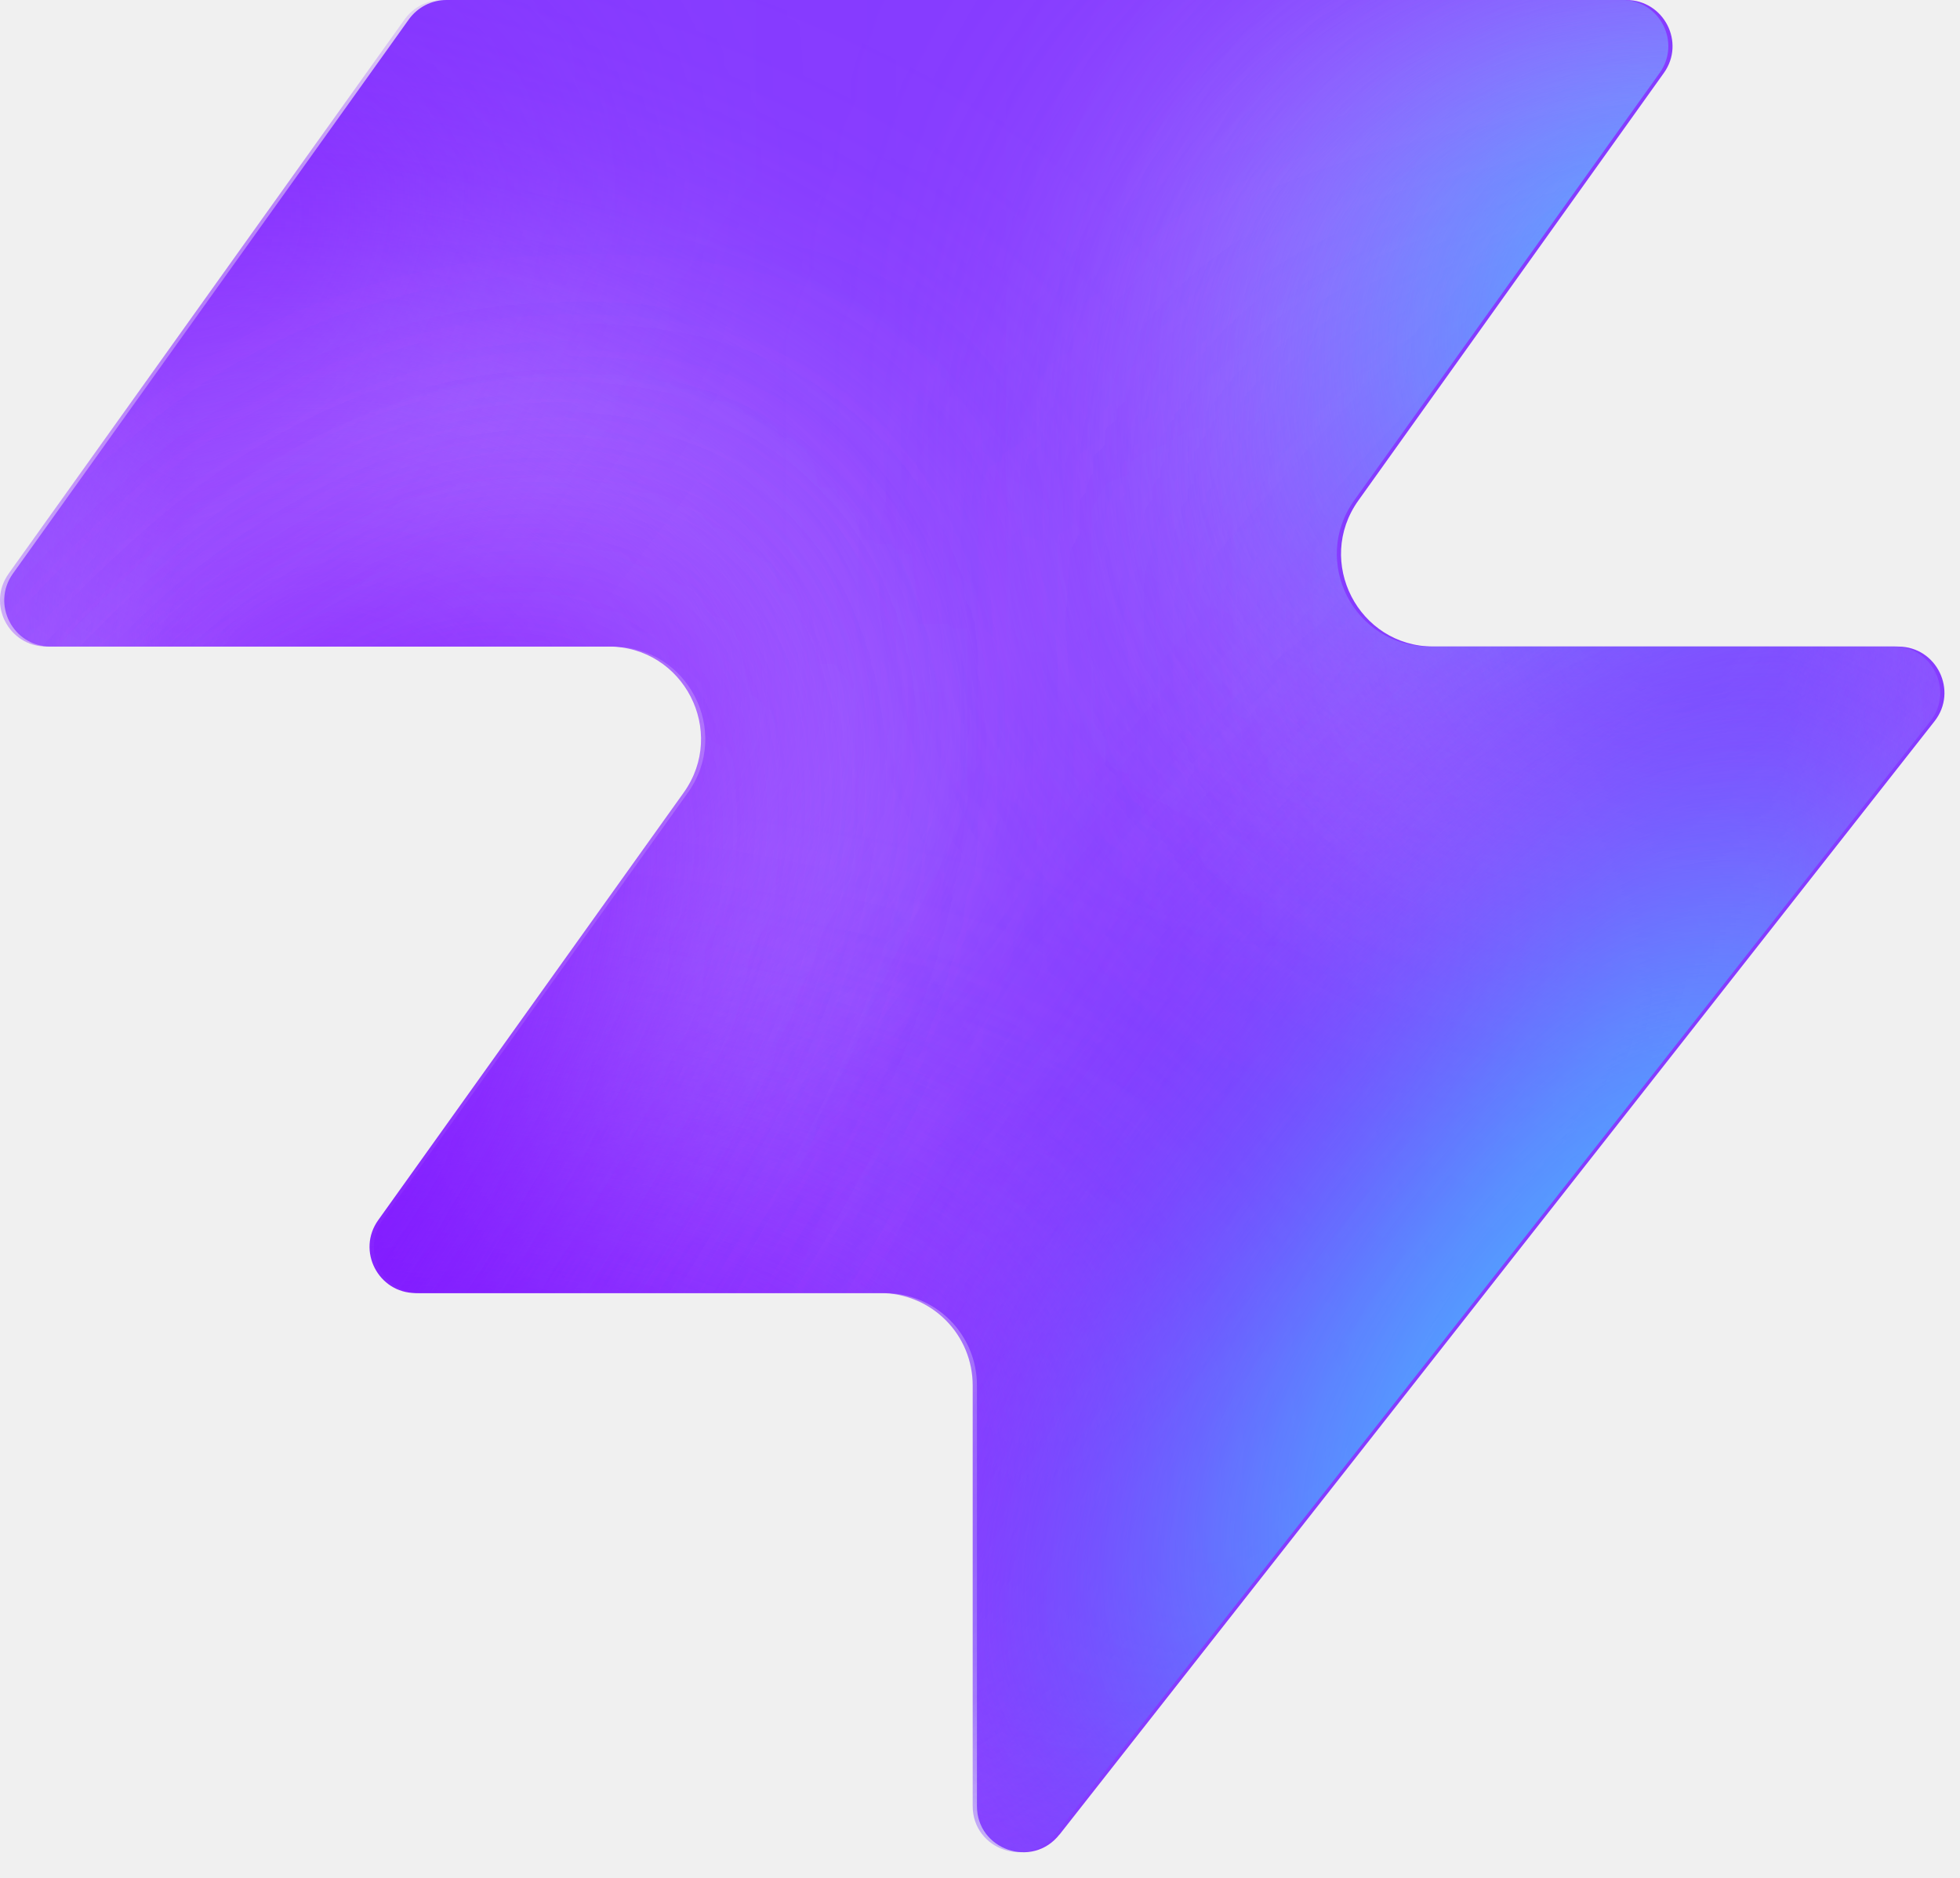
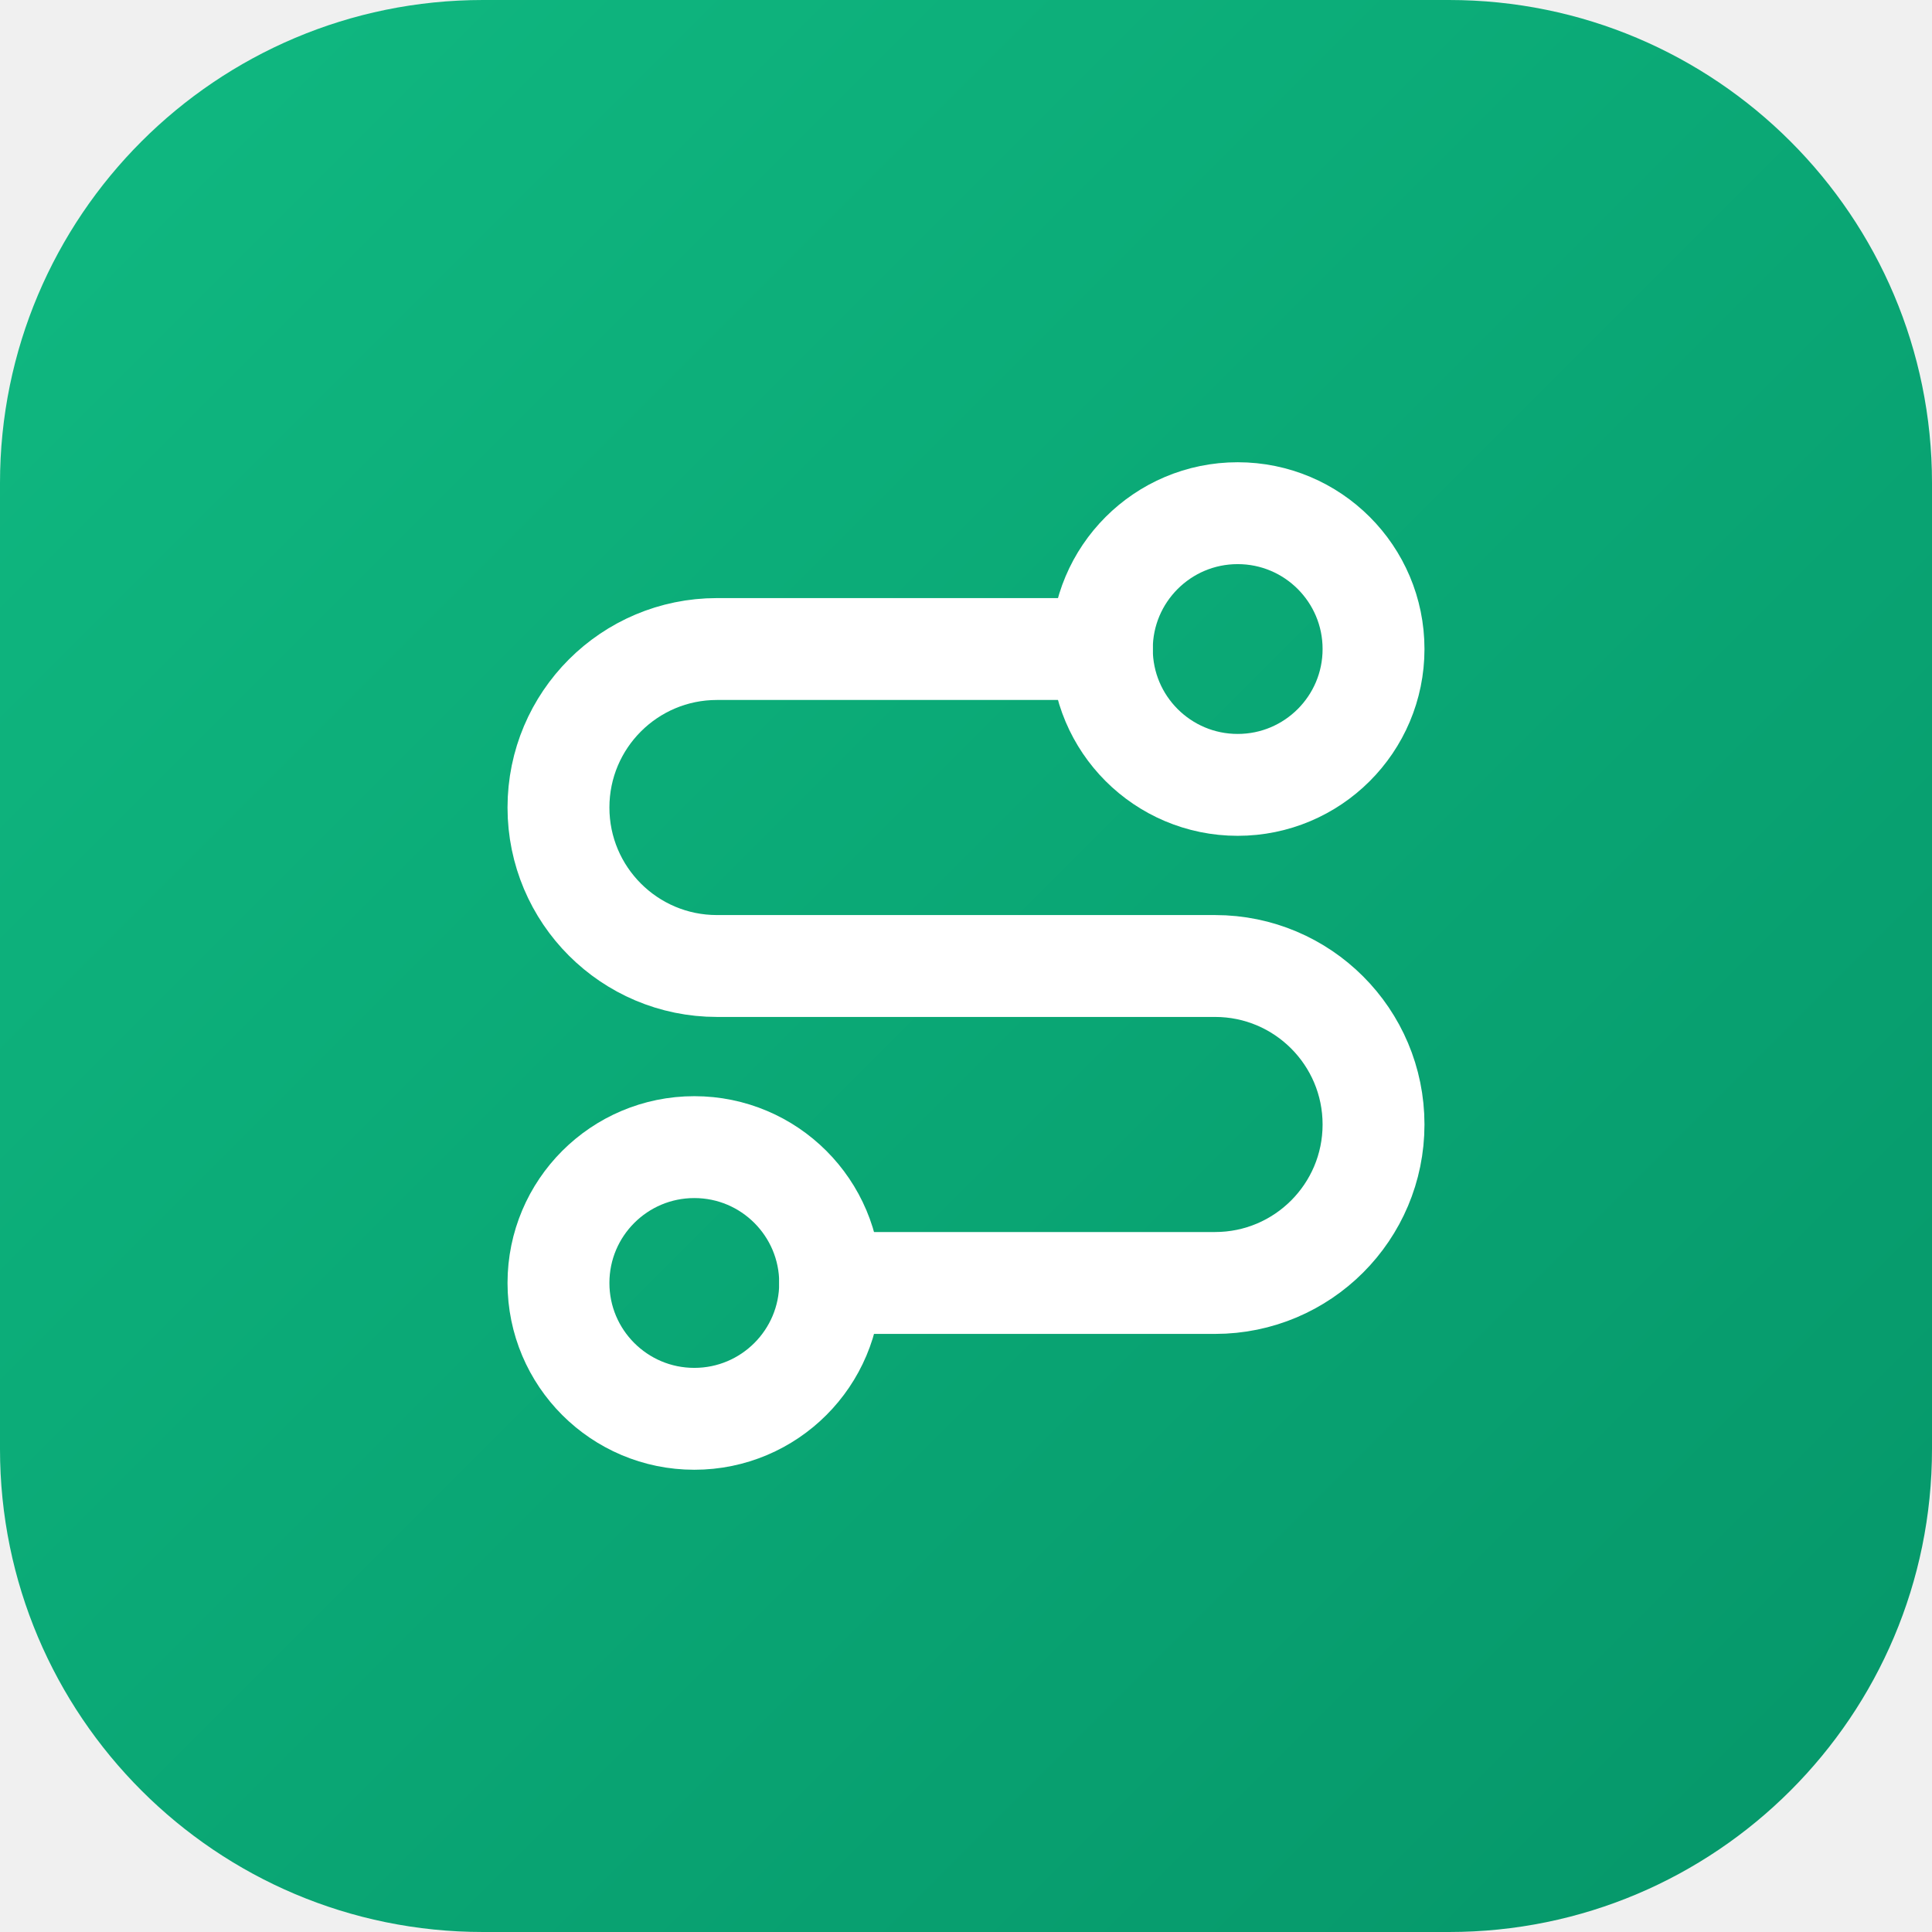
- <svg xmlns="http://www.w3.org/2000/svg" width="48" height="46" fill="none" viewBox="0 0 48 46">
-   <path fill="#863bff" d="M25.946 44.938c-.664.845-2.021.375-2.021-.698V33.937a2.26 2.26 0 0 0-2.262-2.262H10.287c-.92 0-1.456-1.04-.92-1.788l7.48-10.471c1.07-1.497 0-3.578-1.842-3.578H1.237c-.92 0-1.456-1.04-.92-1.788L10.013.474c.214-.297.556-.474.92-.474h28.894c.92 0 1.456 1.04.92 1.788l-7.48 10.471c-1.07 1.498 0 3.579 1.842 3.579h11.377c.943 0 1.473 1.088.89 1.83L25.947 44.94z" style="fill:#863bff;fill:color(display-p3 .525 .23 1);fill-opacity:1" />
-   <mask id="a" width="48" height="46" x="0" y="0" maskUnits="userSpaceOnUse" style="mask-type:alpha">
-     <path fill="#000" d="M25.842 44.938c-.664.844-2.021.375-2.021-.698V33.937a2.26 2.26 0 0 0-2.262-2.262H10.183c-.92 0-1.456-1.04-.92-1.788l7.48-10.471c1.07-1.498 0-3.579-1.842-3.579H1.133c-.92 0-1.456-1.04-.92-1.787L9.91.473c.214-.297.556-.474.92-.474h28.894c.92 0 1.456 1.04.92 1.788l-7.48 10.471c-1.07 1.498 0 3.578 1.842 3.578h11.377c.943 0 1.473 1.088.89 1.832L25.843 44.94z" style="fill:#000;fill-opacity:1" />
-   </mask>
-   <g mask="url(#a)">
-     <g filter="url(#b)">
-       <ellipse cx="5.508" cy="14.704" fill="#ede6ff" rx="5.508" ry="14.704" style="fill:#ede6ff;fill:color(display-p3 .927 .903 1);fill-opacity:1" transform="matrix(.00324 1 1 -.00324 -4.47 31.516)" />
-     </g>
-     <g filter="url(#c)">
-       <ellipse cx="10.399" cy="29.851" fill="#ede6ff" rx="10.399" ry="29.851" style="fill:#ede6ff;fill:color(display-p3 .927 .903 1);fill-opacity:1" transform="matrix(.00324 1 1 -.00324 -39.328 7.883)" />
-     </g>
-     <g filter="url(#d)">
-       <ellipse cx="5.508" cy="30.487" fill="#7e14ff" rx="5.508" ry="30.487" style="fill:#7e14ff;fill:color(display-p3 .492 .077 1);fill-opacity:1" transform="rotate(89.814 -25.913 -14.639)scale(1 -1)" />
-     </g>
-     <g filter="url(#e)">
-       <ellipse cx="5.508" cy="30.599" fill="#7e14ff" rx="5.508" ry="30.599" style="fill:#7e14ff;fill:color(display-p3 .492 .077 1);fill-opacity:1" transform="rotate(89.814 -32.644 -3.334)scale(1 -1)" />
-     </g>
-     <g filter="url(#f)">
-       <ellipse cx="5.508" cy="30.599" fill="#7e14ff" rx="5.508" ry="30.599" style="fill:#7e14ff;fill:color(display-p3 .492 .077 1);fill-opacity:1" transform="matrix(.00324 1 1 -.00324 -34.34 30.47)" />
-     </g>
-     <g filter="url(#g)">
-       <ellipse cx="14.072" cy="22.078" fill="#ede6ff" rx="14.072" ry="22.078" style="fill:#ede6ff;fill:color(display-p3 .927 .903 1);fill-opacity:1" transform="rotate(93.35 24.506 48.493)scale(-1 1)" />
-     </g>
-     <g filter="url(#h)">
-       <ellipse cx="3.47" cy="21.501" fill="#7e14ff" rx="3.47" ry="21.501" style="fill:#7e14ff;fill:color(display-p3 .492 .077 1);fill-opacity:1" transform="rotate(89.009 28.708 47.59)scale(-1 1)" />
-     </g>
-     <g filter="url(#i)">
-       <ellipse cx="3.47" cy="21.501" fill="#7e14ff" rx="3.47" ry="21.501" style="fill:#7e14ff;fill:color(display-p3 .492 .077 1);fill-opacity:1" transform="rotate(89.009 28.708 47.59)scale(-1 1)" />
-     </g>
-     <g filter="url(#j)">
-       <ellipse cx=".387" cy="8.972" fill="#7e14ff" rx="4.407" ry="29.108" style="fill:#7e14ff;fill:color(display-p3 .492 .077 1);fill-opacity:1" transform="rotate(39.51 .387 8.972)" />
-     </g>
-     <g filter="url(#k)">
-       <ellipse cx="47.523" cy="-6.092" fill="#7e14ff" rx="4.407" ry="29.108" style="fill:#7e14ff;fill:color(display-p3 .492 .077 1);fill-opacity:1" transform="rotate(37.892 47.523 -6.092)" />
-     </g>
-     <g filter="url(#l)">
-       <ellipse cx="41.412" cy="6.333" fill="#47bfff" rx="5.971" ry="9.665" style="fill:#47bfff;fill:color(display-p3 .28 .748 1);fill-opacity:1" transform="rotate(37.892 41.412 6.333)" />
-     </g>
-     <g filter="url(#m)">
-       <ellipse cx="-1.879" cy="38.332" fill="#7e14ff" rx="4.407" ry="29.108" style="fill:#7e14ff;fill:color(display-p3 .492 .077 1);fill-opacity:1" transform="rotate(37.892 -1.88 38.332)" />
-     </g>
-     <g filter="url(#n)">
-       <ellipse cx="-1.879" cy="38.332" fill="#7e14ff" rx="4.407" ry="29.108" style="fill:#7e14ff;fill:color(display-p3 .492 .077 1);fill-opacity:1" transform="rotate(37.892 -1.88 38.332)" />
-     </g>
-     <g filter="url(#o)">
-       <ellipse cx="35.651" cy="29.907" fill="#7e14ff" rx="4.407" ry="29.108" style="fill:#7e14ff;fill:color(display-p3 .492 .077 1);fill-opacity:1" transform="rotate(37.892 35.651 29.907)" />
-     </g>
-     <g filter="url(#p)">
-       <ellipse cx="38.418" cy="32.4" fill="#47bfff" rx="5.971" ry="15.297" style="fill:#47bfff;fill:color(display-p3 .28 .748 1);fill-opacity:1" transform="rotate(37.892 38.418 32.4)" />
-     </g>
+ <svg xmlns="http://www.w3.org/2000/svg" viewBox="0 0 64 64" width="64" height="64" fill="none">
+   <defs>
+     <linearGradient id="smartroute-bg" x1="0" y1="0" x2="64" y2="64" gradientUnits="userSpaceOnUse">
+       <stop offset="0%" stop-color="#10b981" />
+       <stop offset="100%" stop-color="#059669" />
+     </linearGradient>
+   </defs>
+   <rect width="64" height="64" rx="16" fill="url(#smartroute-bg)" />
+   <g transform="translate(14, 14) scale(1.5)" stroke="#ffffff" stroke-width="2.25" stroke-linecap="round" stroke-linejoin="round">
+     <circle cx="6" cy="19" r="3" />
+     <path d="M9 19h8.5a3.5 3.5 0 0 0 0-7h-11a3.5 3.5 0 0 1 0-7H15" />
+     <circle cx="18" cy="5" r="3" />
  </g>
-   <defs>
-     <filter id="b" width="60.045" height="41.654" x="-19.77" y="16.149" color-interpolation-filters="sRGB" filterUnits="userSpaceOnUse">
-       <feFlood flood-opacity="0" result="BackgroundImageFix" />
-       <feBlend in="SourceGraphic" in2="BackgroundImageFix" result="shape" />
-       <feGaussianBlur result="effect1_foregroundBlur_2002_17158" stdDeviation="7.659" />
-     </filter>
-     <filter id="c" width="90.34" height="51.437" x="-54.613" y="-7.533" color-interpolation-filters="sRGB" filterUnits="userSpaceOnUse">
-       <feFlood flood-opacity="0" result="BackgroundImageFix" />
-       <feBlend in="SourceGraphic" in2="BackgroundImageFix" result="shape" />
-       <feGaussianBlur result="effect1_foregroundBlur_2002_17158" stdDeviation="7.659" />
-     </filter>
-     <filter id="d" width="79.355" height="29.4" x="-49.64" y="2.03" color-interpolation-filters="sRGB" filterUnits="userSpaceOnUse">
-       <feFlood flood-opacity="0" result="BackgroundImageFix" />
-       <feBlend in="SourceGraphic" in2="BackgroundImageFix" result="shape" />
-       <feGaussianBlur result="effect1_foregroundBlur_2002_17158" stdDeviation="4.596" />
-     </filter>
-     <filter id="e" width="79.579" height="29.4" x="-45.045" y="20.029" color-interpolation-filters="sRGB" filterUnits="userSpaceOnUse">
-       <feFlood flood-opacity="0" result="BackgroundImageFix" />
-       <feBlend in="SourceGraphic" in2="BackgroundImageFix" result="shape" />
-       <feGaussianBlur result="effect1_foregroundBlur_2002_17158" stdDeviation="4.596" />
-     </filter>
-     <filter id="f" width="79.579" height="29.4" x="-43.513" y="21.178" color-interpolation-filters="sRGB" filterUnits="userSpaceOnUse">
-       <feFlood flood-opacity="0" result="BackgroundImageFix" />
-       <feBlend in="SourceGraphic" in2="BackgroundImageFix" result="shape" />
-       <feGaussianBlur result="effect1_foregroundBlur_2002_17158" stdDeviation="4.596" />
-     </filter>
-     <filter id="g" width="74.749" height="58.852" x="15.756" y="-17.901" color-interpolation-filters="sRGB" filterUnits="userSpaceOnUse">
-       <feFlood flood-opacity="0" result="BackgroundImageFix" />
-       <feBlend in="SourceGraphic" in2="BackgroundImageFix" result="shape" />
-       <feGaussianBlur result="effect1_foregroundBlur_2002_17158" stdDeviation="7.659" />
-     </filter>
-     <filter id="h" width="61.377" height="25.362" x="23.548" y="2.284" color-interpolation-filters="sRGB" filterUnits="userSpaceOnUse">
-       <feFlood flood-opacity="0" result="BackgroundImageFix" />
-       <feBlend in="SourceGraphic" in2="BackgroundImageFix" result="shape" />
-       <feGaussianBlur result="effect1_foregroundBlur_2002_17158" stdDeviation="4.596" />
-     </filter>
-     <filter id="i" width="61.377" height="25.362" x="23.548" y="2.284" color-interpolation-filters="sRGB" filterUnits="userSpaceOnUse">
-       <feFlood flood-opacity="0" result="BackgroundImageFix" />
-       <feBlend in="SourceGraphic" in2="BackgroundImageFix" result="shape" />
-       <feGaussianBlur result="effect1_foregroundBlur_2002_17158" stdDeviation="4.596" />
-     </filter>
-     <filter id="j" width="56.045" height="63.649" x="-27.636" y="-22.853" color-interpolation-filters="sRGB" filterUnits="userSpaceOnUse">
-       <feFlood flood-opacity="0" result="BackgroundImageFix" />
-       <feBlend in="SourceGraphic" in2="BackgroundImageFix" result="shape" />
-       <feGaussianBlur result="effect1_foregroundBlur_2002_17158" stdDeviation="4.596" />
-     </filter>
-     <filter id="k" width="54.814" height="64.646" x="20.116" y="-38.415" color-interpolation-filters="sRGB" filterUnits="userSpaceOnUse">
-       <feFlood flood-opacity="0" result="BackgroundImageFix" />
-       <feBlend in="SourceGraphic" in2="BackgroundImageFix" result="shape" />
-       <feGaussianBlur result="effect1_foregroundBlur_2002_17158" stdDeviation="4.596" />
-     </filter>
-     <filter id="l" width="33.541" height="35.313" x="24.641" y="-11.323" color-interpolation-filters="sRGB" filterUnits="userSpaceOnUse">
-       <feFlood flood-opacity="0" result="BackgroundImageFix" />
-       <feBlend in="SourceGraphic" in2="BackgroundImageFix" result="shape" />
-       <feGaussianBlur result="effect1_foregroundBlur_2002_17158" stdDeviation="4.596" />
-     </filter>
-     <filter id="m" width="54.814" height="64.646" x="-29.286" y="6.009" color-interpolation-filters="sRGB" filterUnits="userSpaceOnUse">
-       <feFlood flood-opacity="0" result="BackgroundImageFix" />
-       <feBlend in="SourceGraphic" in2="BackgroundImageFix" result="shape" />
-       <feGaussianBlur result="effect1_foregroundBlur_2002_17158" stdDeviation="4.596" />
-     </filter>
-     <filter id="n" width="54.814" height="64.646" x="-29.286" y="6.009" color-interpolation-filters="sRGB" filterUnits="userSpaceOnUse">
-       <feFlood flood-opacity="0" result="BackgroundImageFix" />
-       <feBlend in="SourceGraphic" in2="BackgroundImageFix" result="shape" />
-       <feGaussianBlur result="effect1_foregroundBlur_2002_17158" stdDeviation="4.596" />
-     </filter>
-     <filter id="o" width="54.814" height="64.646" x="8.244" y="-2.416" color-interpolation-filters="sRGB" filterUnits="userSpaceOnUse">
-       <feFlood flood-opacity="0" result="BackgroundImageFix" />
-       <feBlend in="SourceGraphic" in2="BackgroundImageFix" result="shape" />
-       <feGaussianBlur result="effect1_foregroundBlur_2002_17158" stdDeviation="4.596" />
-     </filter>
-     <filter id="p" width="39.409" height="43.623" x="18.713" y="10.588" color-interpolation-filters="sRGB" filterUnits="userSpaceOnUse">
-       <feFlood flood-opacity="0" result="BackgroundImageFix" />
-       <feBlend in="SourceGraphic" in2="BackgroundImageFix" result="shape" />
-       <feGaussianBlur result="effect1_foregroundBlur_2002_17158" stdDeviation="4.596" />
-     </filter>
-   </defs>
</svg>
